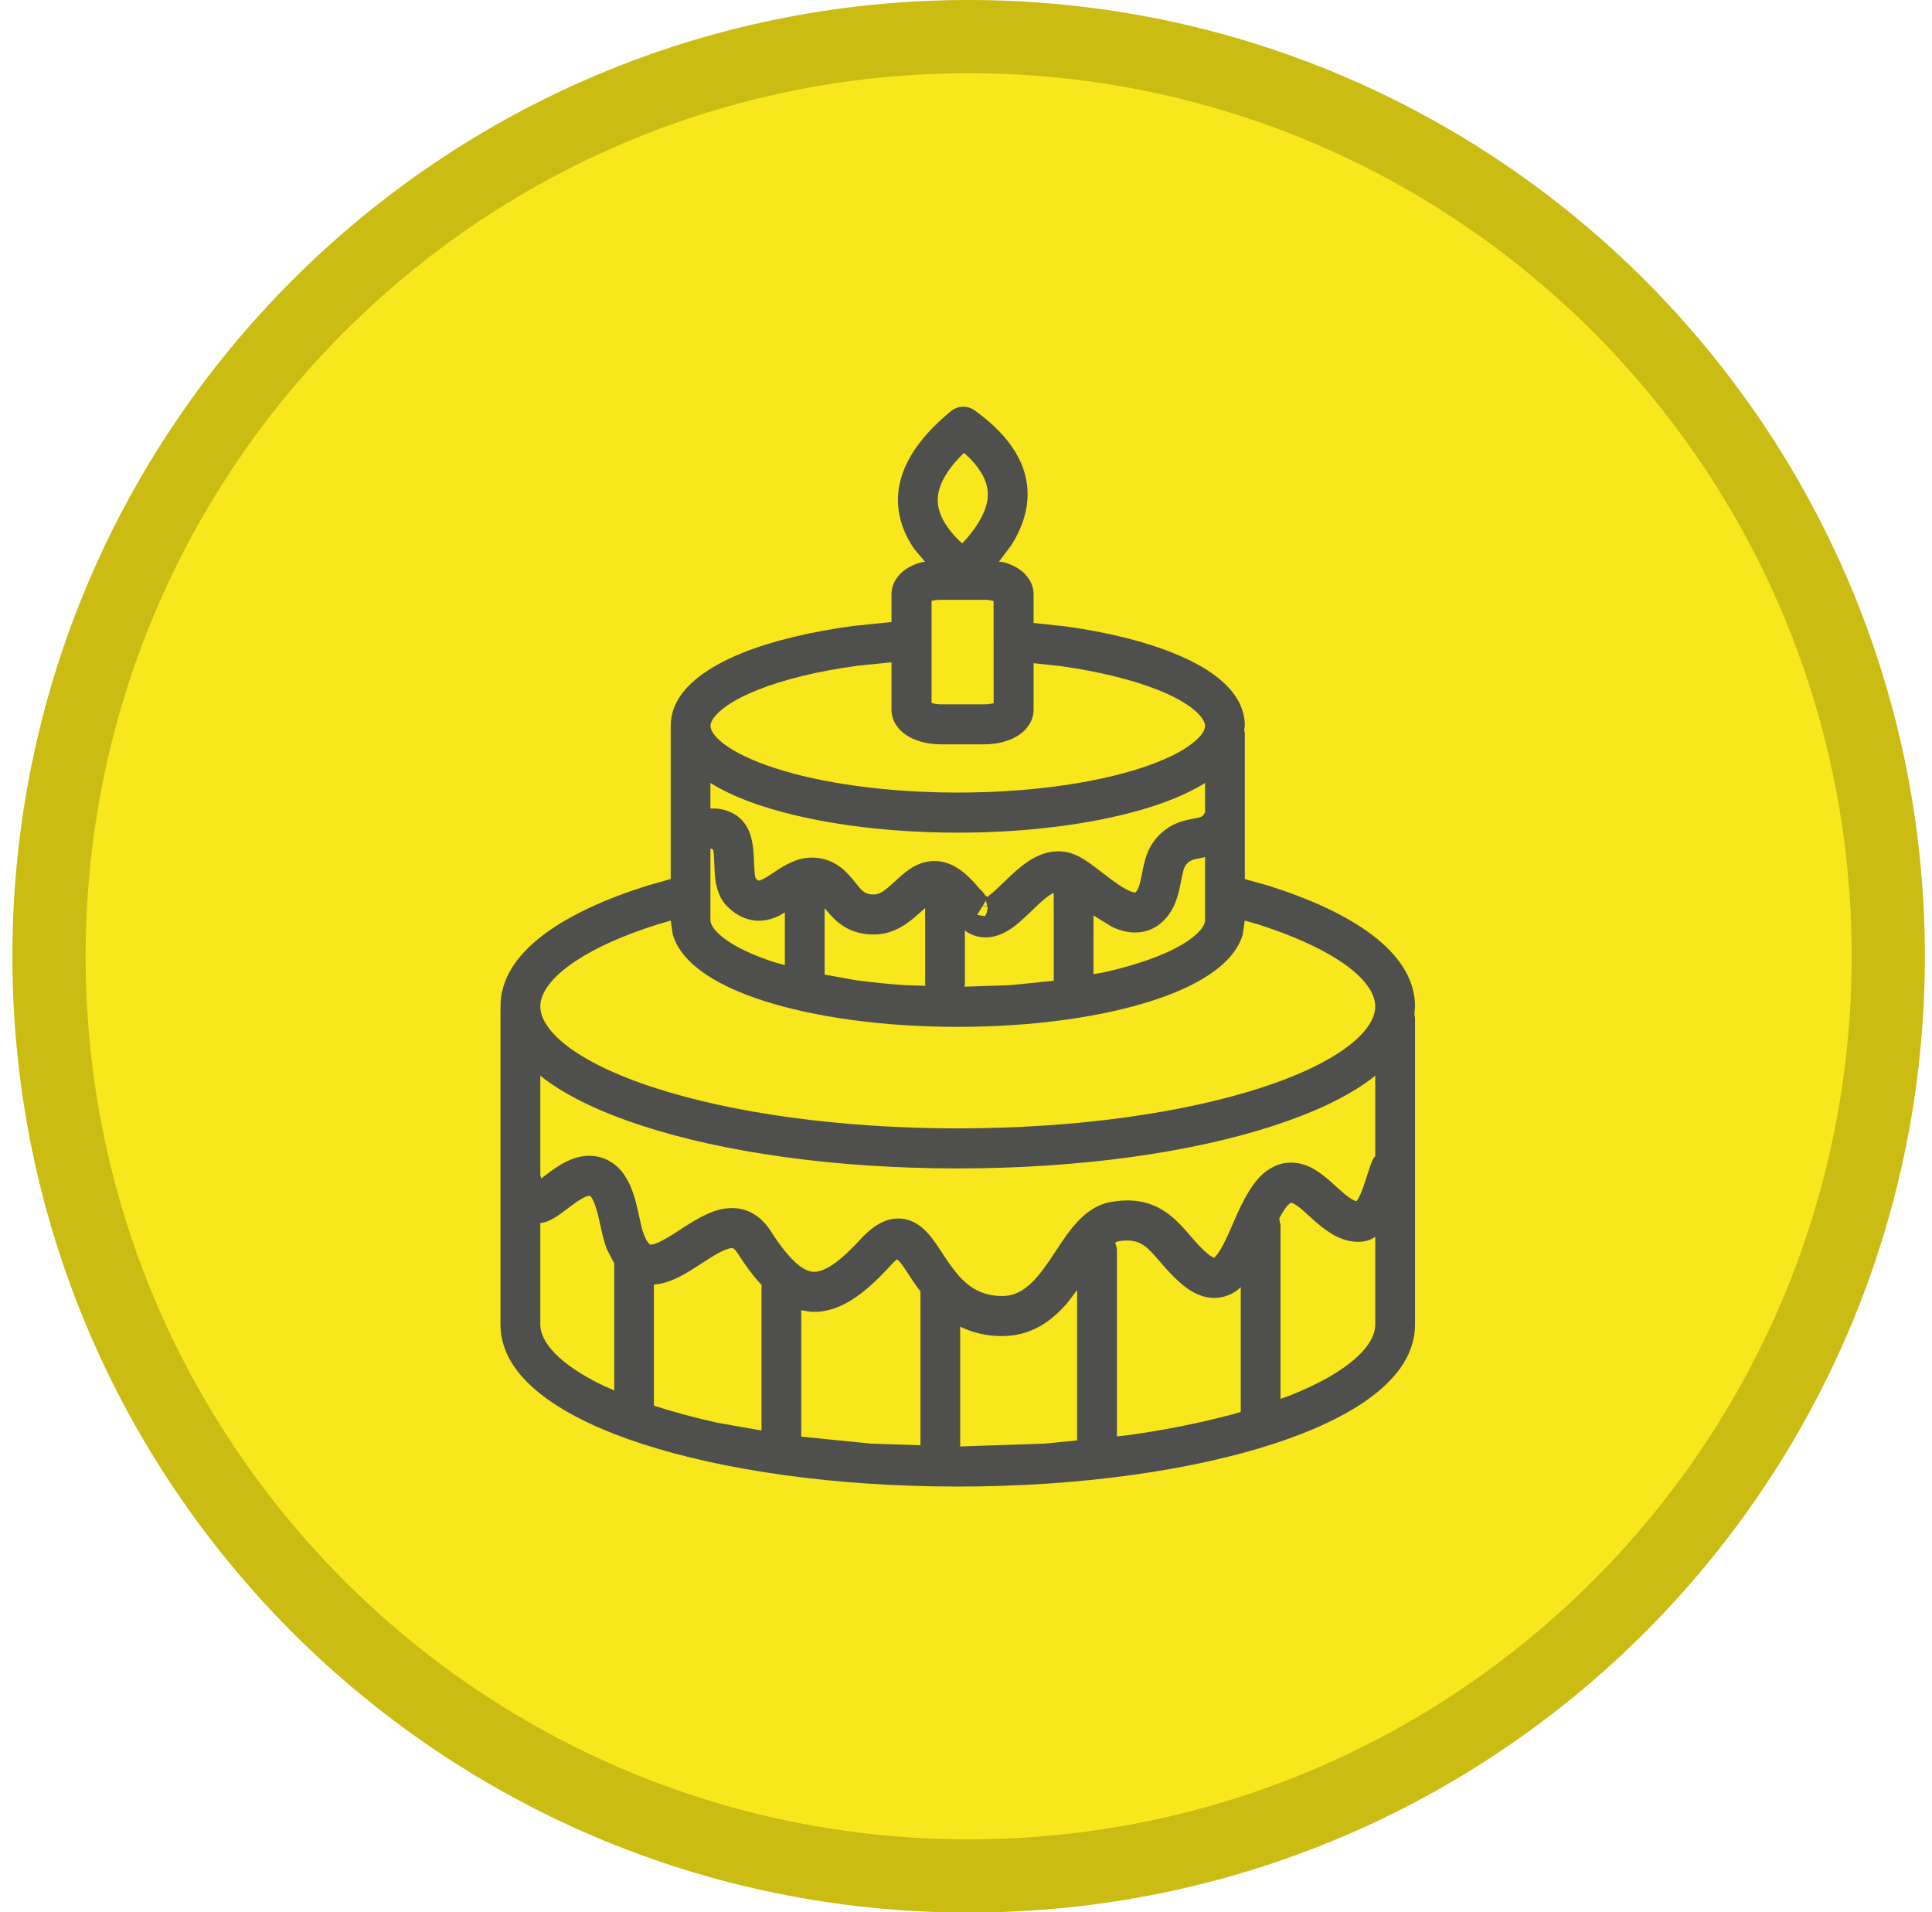
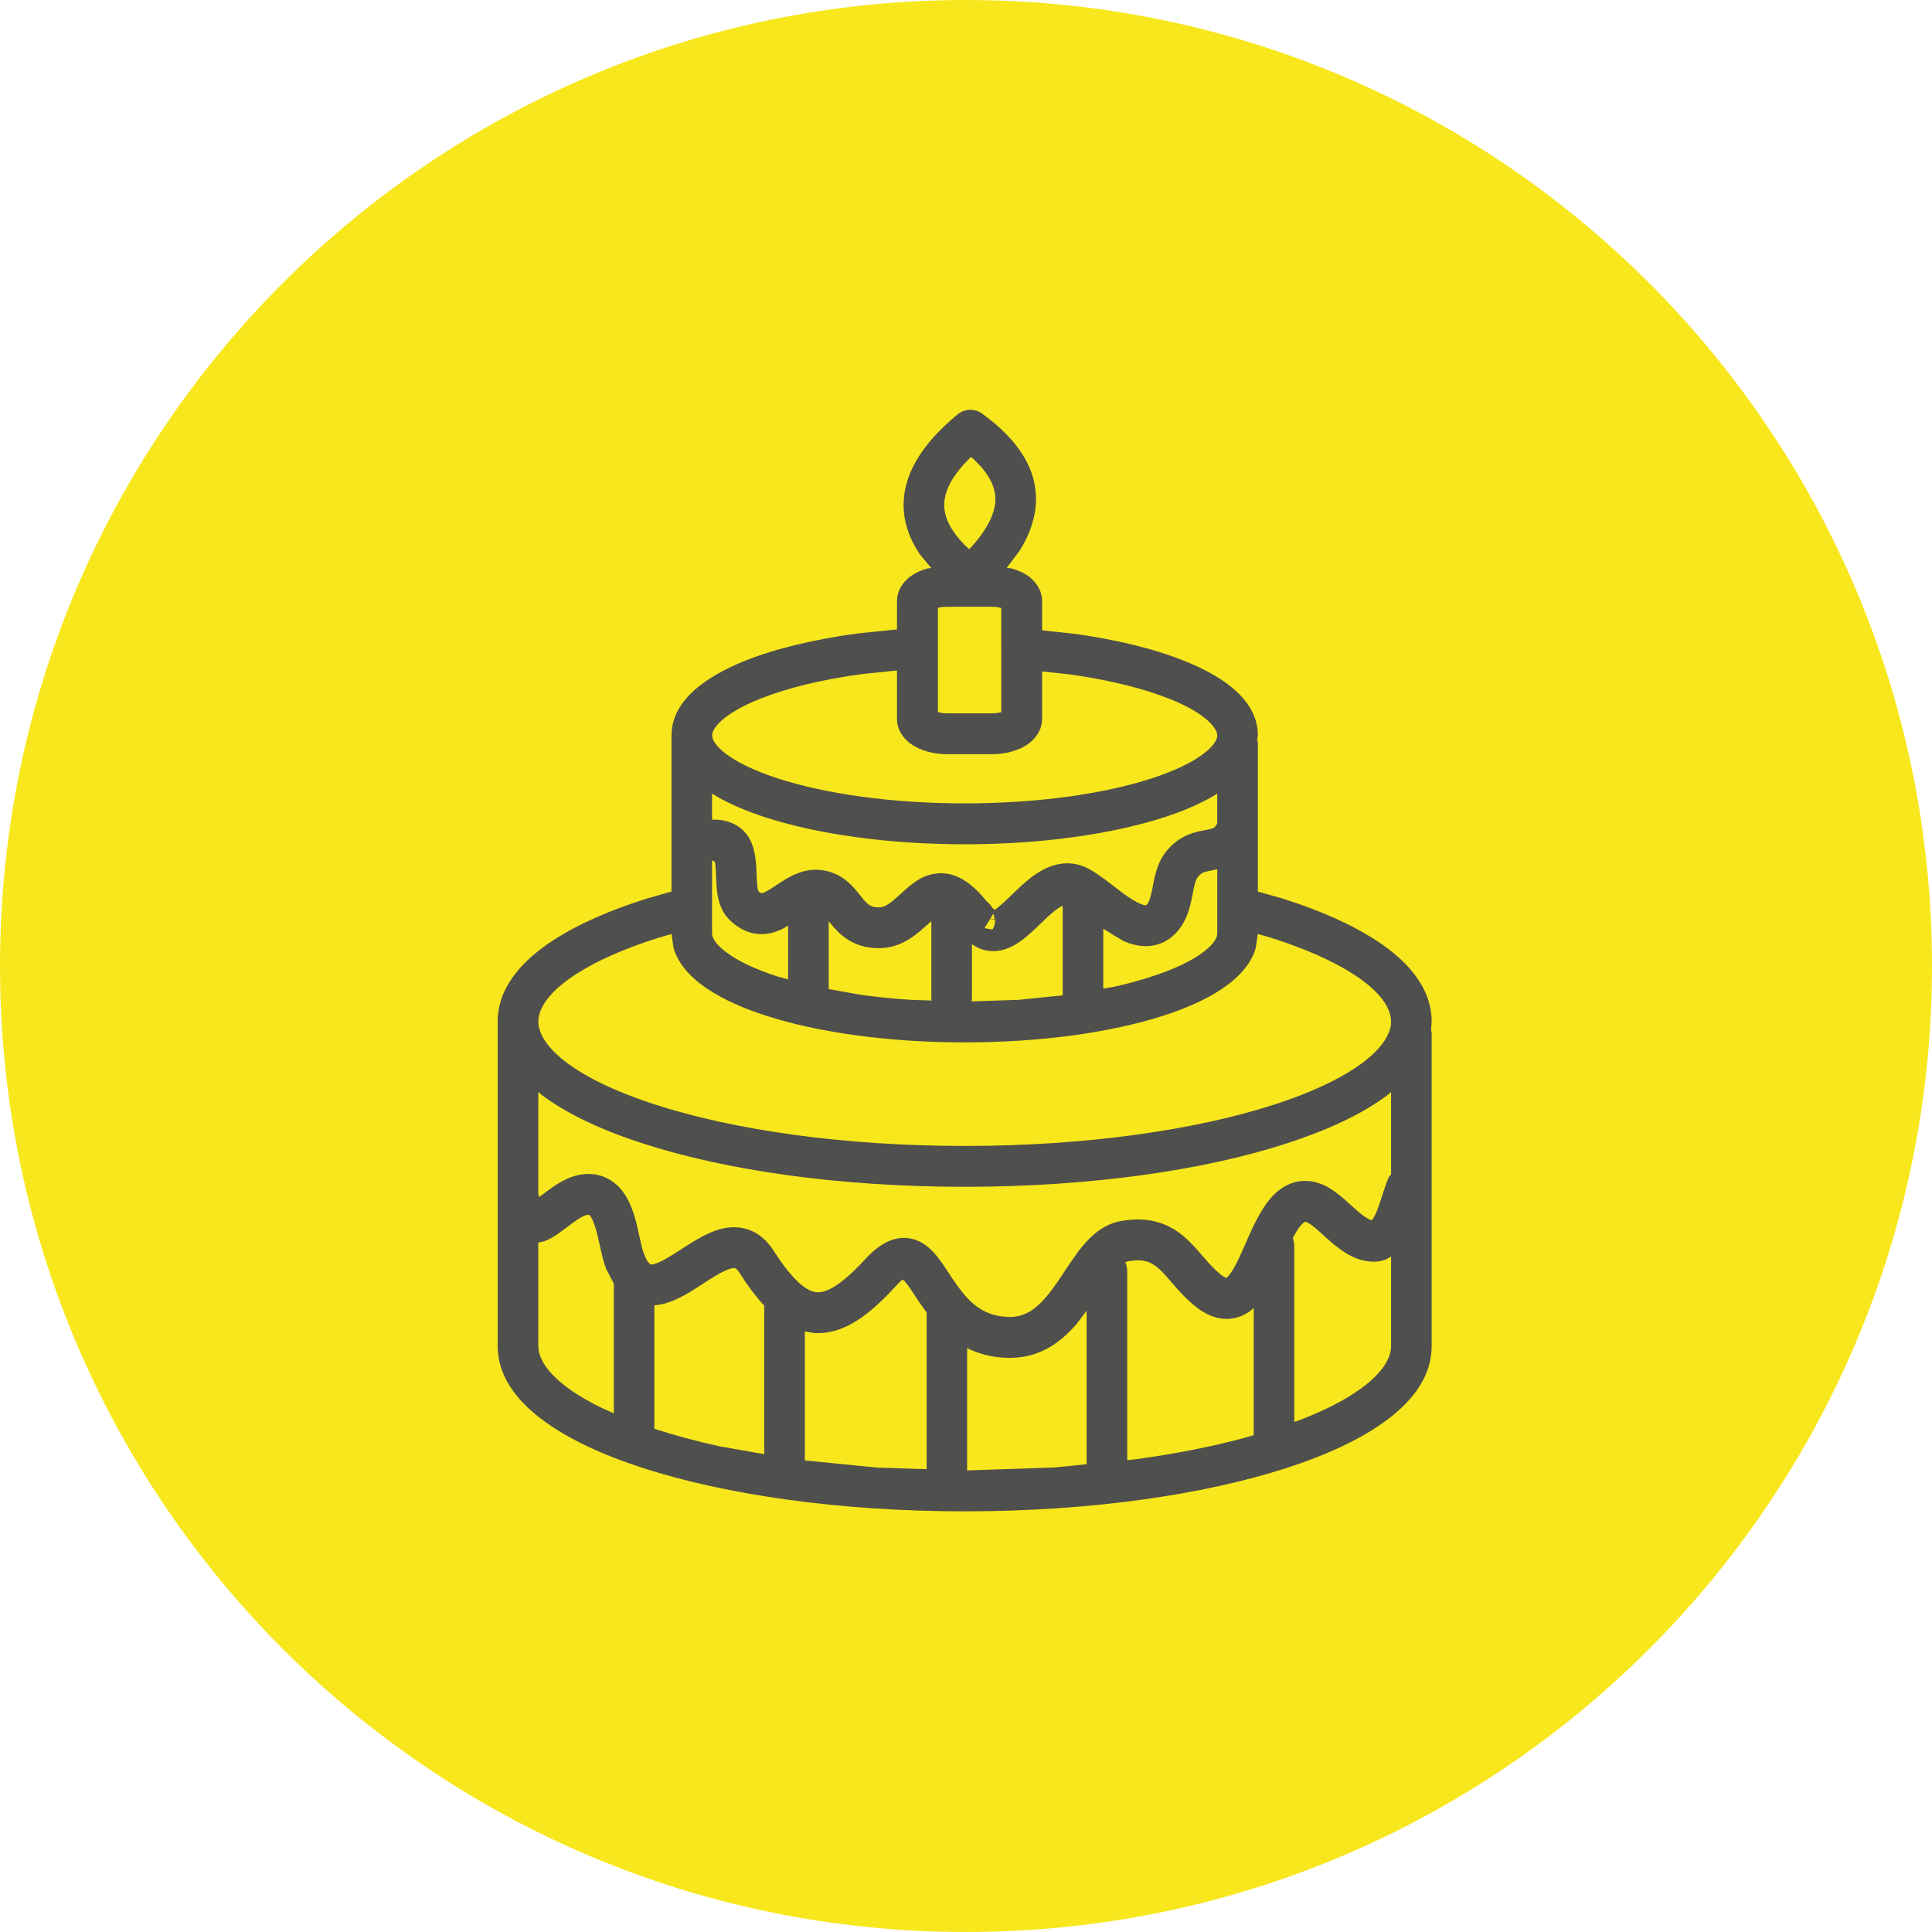
- <svg xmlns="http://www.w3.org/2000/svg" width="95" height="94" viewBox="0 0 95 94">
+ <svg xmlns="http://www.w3.org/2000/svg" width="130" height="130" viewBox="0 0 130 130">
  <g fill="none" fill-rule="evenodd">
-     <circle cx="47.02" cy="47.02" r="45.22" fill="#F8E71C" stroke="#CABC13" stroke-width="3.6" transform="translate(.61)" />
-     <path fill="#4F4F4D" d="M47.313 26.716l.2-.211c.68-.785 1.008-1.47 1.056-2.06.026-.373-.055-.759-.309-1.187a4.1 4.1 0 0 0-.744-.889l-.116-.1-.145.146c-.901.918-1.168 1.667-1.143 2.247.023.549.313 1.178 1.008 1.878m1.295 8.09c.177 0 .322-.026.444-.055l-.003-5.021a1.418 1.418 0 0 0-.441-.062h-2.167c-.184 0-.326.023-.441.052v5.02c.115.036.257.066.44.066m.85 4.34c3.552 0 6.73-.468 8.987-1.2 1.137-.37 1.984-.786 2.522-1.2.56-.429.65-.734.65-.88 0-.298-.444-1.005-2.25-1.741-1.253-.506-2.921-.928-4.856-1.197l-1.327-.143v2.277c0 .584-.354.986-.644 1.197-.476.357-1.137.515-1.764.515h-2.167c-.625 0-1.292-.158-1.768-.515-.29-.211-.644-.613-.644-1.197v-2.322l-1.623.165c-1.983.263-3.683.684-4.965 1.197-.86.344-1.475.707-1.861 1.054-.386.35-.45.587-.45.71 0 .146.09.451.646.88.541.414 1.388.83 2.525 1.2 2.257.732 5.435 1.2 8.99 1.2m1.468 5.13c.064-.074.167-.145.306-.262.254-.224.538-.513.85-.805.312-.288.702-.629 1.143-.862.46-.244 1.043-.412 1.694-.247.029.01.06.016.087.023.405.123.81.402 1.085.603.3.218.64.493.95.723.782.581 1.072.61 1.143.61 0 0 .01-.006.029-.026.086-.084.173-.246.28-.785.042-.207.093-.506.17-.778.078-.285.206-.62.438-.93.676-.912 1.552-1.036 1.98-1.117.235-.042.316-.071.37-.1.02-.013.081-.046.162-.205l.003-.006v-1.44l-.11.071c-.692.415-1.532.775-2.46 1.077-2.498.808-5.892 1.297-9.588 1.297-3.7 0-7.09-.49-9.59-1.297-.933-.302-1.77-.662-2.466-1.077l-.109-.071v1.262l.058-.004c.28-.01.634.026 1.014.218.364.181.606.46.757.752.16.308.225.636.26.899.036.262.046.538.055.759.007.24.017.424.036.587a.784.784 0 0 0 .045.22l.058.059c.077.055.106.055.093.051-.003 0 .045.01.193-.068.165-.078.332-.191.593-.363.229-.156.54-.357.892-.5a2.33 2.33 0 0 1 1.31-.171c.532.09.928.33 1.23.606.27.25.5.555.628.714.261.32.406.464.812.464.235 0 .454-.114.885-.503.174-.156.438-.409.68-.597.257-.201.614-.435 1.065-.512.197-.04.403-.043.615-.017.718.104 1.336.597 1.913 1.301l.045.052c.084.068.16.15.229.25.025.035.048.071.067.09m.071.49l-.058-.253-.151.247m.106.522l.042-.081a.765.765 0 0 0 .064-.172l.023-.146-.02-.09-.225-.014-.267.435m-9.457 2.471V44.86l-.229.139c-.315.156-.73.308-1.217.266a1.909 1.909 0 0 1-.196-.03c-.457-.084-.857-.33-1.201-.674a1.853 1.853 0 0 1-.322-.45 2.815 2.815 0 0 1-.258-.893 9.915 9.915 0 0 1-.048-.759c-.01-.24-.016-.425-.039-.583a.406.406 0 0 0-.025-.104l-.078-.04-.048.004v3.506c0 .143.093.451.65.88.541.418 1.388.833 2.525 1.2l.483.132m15.178.445l.457-.078c.67-.15 1.292-.312 1.855-.5 1.137-.366 1.984-.781 2.525-1.2.56-.428.65-.736.65-.879v-3.1l-.17.038c-.265.052-.384.075-.503.124a.707.707 0 0 0-.28.24.95.95 0 0 0-.122.288c-.046.176-.078.357-.133.623-.086.435-.238 1.226-.82 1.8a1.92 1.92 0 0 1-.989.551c-.586.127-1.13-.035-1.549-.226l-.92-.568m-8.263 3.46l-.016-.08v-3.743l-.338.298c-.428.386-1.153 1.002-2.186 1.002-1.253 0-1.897-.661-2.319-1.18l-.1-.114v3.266l1.565.28c.76.1 1.565.184 2.396.24m2.914.074l2.257-.075 2.135-.217v-4.307l-.09.029c-.161.09-.374.256-.677.535-.273.256-.598.584-.908.853-.302.26-.74.594-1.259.71a1.722 1.722 0 0 1-1.346-.224l-.09-.07v2.643m-.347 7.09c5.863 0 11.13-.772 14.904-1.995 3.974-1.29 5.622-2.854 5.622-3.999 0-.597-.444-1.398-1.796-2.274-.982-.639-2.325-1.239-3.97-1.764l-.65-.185-.1.684c-.461 1.567-2.425 2.598-4.425 3.247-2.498.81-5.889 1.294-9.589 1.294-3.696 0-7.086-.483-9.585-1.294-2.006-.649-3.97-1.687-4.427-3.247l-.1-.684-.647.188c-1.649.522-2.992 1.122-3.97 1.761-1.35.88-1.797 1.677-1.797 2.274 0 1.138 1.639 2.705 5.625 4 3.77 1.222 9.041 1.994 14.905 1.994m2.08 8.242c.521.019.917-.14 1.284-.422.393-.302.741-.743 1.121-1.291.37-.545.744-1.161 1.162-1.67.425-.516 1.021-1.08 1.855-1.236 1.423-.26 2.373.14 3.133.814.634.568 1.03 1.21 1.639 1.716.116.1.203.155.26.181l.065.03c.058-.052.161-.153.31-.396.183-.302.363-.691.563-1.155.29-.658.846-2.066 1.664-2.685.248-.185.522-.325.821-.4.184-.038.367-.051.545-.042.534.026.982.276 1.297.503.322.224.631.513.87.733.473.435.734.604.93.662.084-.097.206-.311.348-.727.154-.434.306-1.015.483-1.372l.096-.123v-3.96l-.11.097c-1.268.976-3.013 1.761-4.913 2.378-4.012 1.307-9.495 2.092-15.503 2.092-6.012 0-11.492-.785-15.504-2.092-1.89-.61-3.638-1.398-4.91-2.375l-.116-.103v4.904l.029.08.01.082.144-.107c.097-.071.2-.15.32-.24.395-.286 1.084-.769 1.899-.769.647 0 1.165.28 1.536.691.335.38.528.843.657 1.233.235.733.334 1.543.495 1.94.068.174.13.291.18.366l.01.01.02.016.083.103.068.007c.196-.01.535-.16 1.262-.626.441-.289 1.291-.873 2.035-1.077.937-.256 1.91-.013 2.58 1.035 1.014 1.589 1.667 1.972 2.08 2.004.424.03 1.104-.26 2.302-1.563.408-.445.856-.818 1.365-.976a1.723 1.723 0 0 1 1.41.165c.78.457 1.185 1.42 1.855 2.28.544.707 1.185 1.242 2.27 1.285m-18.975 4.644v-6.247l-.36-.694c-.245-.61-.345-1.456-.545-2.066-.096-.295-.18-.45-.244-.522-.033-.033-.036-.039-.084-.039-.09 0-.3.065-.754.396-.499.363-.888.713-1.375.885l-.273.062v4.988c0 .853.92 1.946 3.065 2.984m33.332.668l.428-.152c2.992-1.184 4.231-2.5 4.231-3.5v-4.317l-.248.14c-.177.068-.37.107-.586.107-.56 0-1.03-.214-1.394-.448a6.755 6.755 0 0 1-.94-.75c-.28-.255-.483-.444-.683-.583-.148-.104-.231-.136-.283-.143a.263.263 0 0 0-.08.046c-.107.08-.264.272-.467.648l-.042.085.064.318m-25.52 10.103v-7.051l.01-.098c-.423-.45-.822-.992-1.205-1.595-.126-.192-.2-.214-.206-.214-.007-.007-.061-.026-.216.016-.167.045-.37.14-.64.295-.268.152-.538.334-.854.538-.505.325-1.32.87-2.164.934h-.016v5.952l.039.013c.94.305 1.977.584 3.091.83l2.157.38m17.481.289l.412-.043a42.71 42.71 0 0 0 5.187-1.018l.49-.143v-6.136l-.139.126c-.119.091-.241.169-.386.234-.31.142-.654.204-1.02.159-.5-.065-.95-.325-1.35-.659-.724-.606-1.214-1.336-1.677-1.755a1.555 1.555 0 0 0-.574-.34c-.196-.055-.48-.088-.91-.01l-.13.065.016.02c.049.116.081.25.081.379m-9.66 9.558v-7.557l-.383-.535-.386-.587a3.919 3.919 0 0 0-.303-.402l-.11-.055c-.083.097-.205.2-.366.382-1.185 1.282-2.448 2.297-3.884 2.186l-.431-.074v6.218l3.426.343 2.434.081m1.945.059l4.163-.14 1.597-.159v-7.395l-.476.63c-.783.908-1.826 1.693-3.381 1.634a4.621 4.621 0 0 1-1.81-.421l-.083-.046v5.838m-.116 2.03c-6.012 0-11.492-.79-15.504-2.091-3.78-1.226-6.984-3.16-6.984-5.87v-15.58l.007-.015-.007-.049c0-2.712 3.178-4.667 7.213-5.939l1.156-.327v-7.493l.003-.02v-.019c0-1.634 1.565-2.799 3.545-3.597 1.465-.584 3.332-1.034 5.441-1.317l1.868-.191v-1.356c0-.58.35-.976.64-1.193.239-.179.526-.308.831-.39l.178-.022-.545-.652c-.46-.678-.747-1.418-.782-2.225-.068-1.632.911-3.137 2.592-4.522a.962.962 0 0 1 1.188-.039c1.784 1.291 2.702 2.754 2.58 4.405-.059.782-.352 1.525-.793 2.222l-.605.801.235.032c.302.082.59.211.83.39.287.217.638.613.638 1.193v1.401l1.578.17c2.07.288 3.902.742 5.335 1.329 1.929.778 3.474 1.933 3.474 3.561l-.032.195.032.143v7.194l1.153.324c4.028 1.271 7.216 3.234 7.216 5.942l-.03.402.03.143V65.13c0 2.712-3.178 4.638-6.978 5.87-4.012 1.301-9.495 2.093-15.503 2.093" />
+     <circle cx="65" cy="65" r="65" fill="#F8E71C" />
+     <path fill="#4F4F4D" d="M65.216 36.95l.279-.294c.95-1.095 1.408-2.05 1.476-2.875.036-.52-.077-1.06-.432-1.657-.23-.385-.563-.797-1.04-1.24l-.162-.141-.202.204c-1.26 1.281-1.634 2.327-1.598 3.138.032.765.437 1.643 1.409 2.621M66.755 48c.247 0 .45-.037.62-.077l-.004-7.01a1.984 1.984 0 0 0-.616-.085h-3.029c-.256 0-.454.031-.616.072v7.01c.162.049.36.09.616.09m1.188 6.058c4.964 0 9.405-.652 12.56-1.675 1.588-.517 2.772-1.096 3.523-1.676.783-.597.91-1.023.91-1.227 0-.416-.622-1.403-3.146-2.431-1.75-.707-4.082-1.295-6.786-1.67l-1.854-.2v3.178c0 .815-.495 1.377-.9 1.671-.666.498-1.589.72-2.466.72h-3.029c-.873 0-1.804-.222-2.47-.72-.405-.294-.9-.856-.9-1.67v-3.243l-2.268.231c-2.772.367-5.148.956-6.94 1.671-1.2.48-2.06.987-2.6 1.472-.54.489-.63.82-.63.991 0 .204.126.63.904 1.227.756.58 1.94 1.16 3.528 1.676 3.155 1.023 7.596 1.675 12.564 1.675m2.052 7.163c.09-.104.234-.204.428-.367.355-.312.751-.715 1.188-1.123.436-.403.98-.878 1.597-1.204.644-.34 1.458-.575 2.367-.344.04.013.086.022.122.032.567.172 1.134.561 1.516.842.419.303.896.688 1.328 1.01 1.093.81 1.498.85 1.597.85 0 0 .014-.008.04-.036.122-.117.244-.344.392-1.095.059-.29.13-.707.239-1.087.108-.398.288-.865.612-1.3.945-1.272 2.169-1.444 2.767-1.557.329-.059.441-.1.518-.14.027-.019.112-.064.225-.286l.004-.009v-2.01l-.153.1c-.967.58-2.142 1.082-3.438 1.503-3.492 1.127-8.235 1.81-13.4 1.81-5.171 0-9.91-.683-13.402-1.81-1.305-.421-2.475-.924-3.447-1.503l-.153-.1v1.761l.081-.004c.392-.014.887.036 1.418.303.508.254.846.643 1.057 1.05.225.43.315.888.365 1.255.05.367.063.751.076 1.06.01.334.023.592.05.819.018.176.045.267.063.308l.08.081c.109.077.15.077.131.073-.004 0 .063.013.27-.095.23-.11.464-.268.828-.508.32-.217.756-.498 1.247-.697a3.26 3.26 0 0 1 1.831-.24 3.34 3.34 0 0 1 1.72.847c.377.349.697.774.877.996.364.448.567.648 1.134.648.328 0 .634-.159 1.237-.702.243-.218.612-.57.95-.833.36-.281.86-.607 1.49-.716a2.72 2.72 0 0 1 .859-.022c1.003.144 1.867.833 2.673 1.815l.063.073c.117.095.225.208.32.348.035.05.067.1.094.127m.099.684l-.081-.353-.212.344m.149.729l.058-.113c.045-.087.072-.168.09-.24l.032-.204-.027-.127-.315-.018-.374.607m-13.216 3.45V62.28l-.32.194c-.44.218-1.021.43-1.7.372a2.67 2.67 0 0 1-.275-.041c-.64-.118-1.197-.462-1.679-.942a2.587 2.587 0 0 1-.45-.63c-.22-.434-.31-.887-.36-1.245-.04-.375-.058-.751-.067-1.059-.014-.335-.023-.593-.054-.815a.566.566 0 0 0-.036-.145l-.108-.054-.068.004v4.895c0 .2.13.63.91 1.227.755.584 1.939 1.164 3.527 1.675l.675.186m21.213.62l.64-.108a26.36 26.36 0 0 0 2.591-.698c1.589-.511 2.772-1.091 3.528-1.675.783-.598.91-1.028.91-1.227v-4.329l-.24.055c-.368.072-.535.104-.701.172a.988.988 0 0 0-.392.335c-.045.059-.103.176-.17.403-.064.244-.109.498-.185.869-.122.607-.333 1.712-1.148 2.513a2.684 2.684 0 0 1-1.381.77c-.82.176-1.58-.05-2.165-.317l-1.287-.793m-11.547 4.832l-.022-.114v-5.225l-.473.417c-.598.539-1.61 1.399-3.055 1.399-1.75 0-2.65-.924-3.24-1.648l-.14-.159v4.56l2.187.39c1.062.14 2.187.257 3.348.334m4.073.104l3.154-.104 2.984-.303v-6.013l-.126.04c-.225.127-.522.358-.945.748-.383.358-.837.815-1.27 1.19-.422.363-1.034.83-1.759.992a2.41 2.41 0 0 1-1.881-.312l-.126-.1v3.69m-.486 9.898c8.195 0 15.557-1.077 20.83-2.784 5.554-1.802 7.858-3.985 7.858-5.583 0-.833-.621-1.952-2.511-3.174-1.373-.892-3.25-1.73-5.549-2.463l-.909-.258-.14.955c-.643 2.187-3.388 3.627-6.182 4.532-3.492 1.132-8.23 1.807-13.401 1.807-5.166 0-9.905-.675-13.397-1.807-2.803-.905-5.548-2.354-6.187-4.532l-.14-.955-.904.262c-2.304.73-4.18 1.567-5.549 2.459-1.885 1.227-2.51 2.34-2.51 3.174 0 1.59 2.29 3.776 7.86 5.583 5.27 1.707 12.637 2.784 20.831 2.784m2.907 11.506c.73.027 1.283-.195 1.796-.589.549-.421 1.035-1.037 1.566-1.802.517-.76 1.04-1.621 1.624-2.332.594-.72 1.427-1.508 2.592-1.725 1.99-.362 3.317.195 4.379 1.136.886.793 1.44 1.69 2.29 2.396.162.14.284.217.365.253l.09.041c.08-.072.225-.213.432-.552.256-.421.508-.965.787-1.612.405-.92 1.184-2.885 2.327-3.75a3.223 3.223 0 0 1 1.147-.556c.257-.055.513-.073.76-.06.748.037 1.373.386 1.814.703.45.312.882.715 1.215 1.023.662.607 1.026.842 1.3.924.118-.136.289-.435.487-1.015.216-.606.427-1.417.675-1.915l.135-.172v-5.528l-.153.135c-1.773 1.363-4.212 2.459-6.867 3.32-5.607 1.824-13.27 2.92-21.668 2.92-8.401 0-16.06-1.096-21.667-2.92-2.642-.852-5.085-1.952-6.863-3.315l-.162-.145v6.846l.04.113.014.114.203-.15c.135-.1.279-.208.445-.335.554-.398 1.517-1.073 2.655-1.073.905 0 1.63.39 2.147.964.468.53.738 1.178.918 1.72.328 1.024.468 2.156.693 2.709.094.244.18.407.252.511l.013.014.027.022.117.145.095.01c.274-.014.747-.222 1.764-.874.616-.403 1.804-1.218 2.844-1.504 1.31-.357 2.668-.018 3.604 1.445 1.418 2.218 2.331 2.753 2.907 2.798.594.04 1.544-.362 3.218-2.183.571-.62 1.197-1.14 1.908-1.362a2.41 2.41 0 0 1 1.97.23c1.09.639 1.657 1.984 2.593 3.184.76.987 1.656 1.734 3.172 1.793m-26.518 6.484v-8.721l-.504-.97c-.342-.85-.482-2.032-.76-2.883-.136-.412-.253-.63-.343-.73-.045-.045-.05-.054-.117-.054-.126 0-.418.09-1.053.553-.697.507-1.242.996-1.921 1.236l-.383.086v6.964c0 1.19 1.287 2.716 4.284 4.165m46.584.933l.599-.213c4.18-1.652 5.913-3.49 5.913-4.885v-6.027l-.347.195c-.247.095-.517.15-.819.15-.783 0-1.44-.3-1.948-.626-.504-.317-.959-.72-1.314-1.046-.392-.357-.675-.62-.954-.815-.207-.144-.324-.19-.396-.199a.367.367 0 0 0-.113.064c-.148.113-.369.38-.652.905l-.059.118.09.444M51.423 97.846v-9.844l.014-.135c-.59-.63-1.148-1.386-1.683-2.228-.176-.267-.28-.299-.288-.299-.01-.01-.086-.036-.302.023-.234.063-.517.194-.895.412-.374.212-.752.466-1.193.751-.706.453-1.845 1.214-3.024 1.304h-.022v8.309l.054.018c1.314.426 2.763.815 4.32 1.16l3.015.529m24.43.403l.576-.059c2.642-.362 5.08-.842 7.25-1.422l.684-.199v-8.567l-.194.177a2.682 2.682 0 0 1-.54.326c-.432.2-.913.285-1.426.222-.698-.09-1.328-.453-1.886-.92-1.012-.846-1.696-1.865-2.344-2.449-.28-.244-.527-.39-.801-.475-.275-.077-.67-.123-1.274-.014l-.18.09.023.028c.067.163.112.348.112.53M62.35 98.86V88.31l-.535-.747c-.207-.312-.392-.593-.54-.82a5.471 5.471 0 0 0-.423-.56l-.153-.078c-.117.136-.288.28-.513.534-1.656 1.789-3.42 3.206-5.427 3.052l-.603-.104v8.68l4.788.48 3.402.113m2.718.082l5.818-.195 2.232-.222V88.202l-.666.878c-1.093 1.268-2.551 2.364-4.725 2.282a6.465 6.465 0 0 1-2.529-.589l-.117-.063v8.15m-.162 2.835c-8.401 0-16.06-1.105-21.667-2.92-5.283-1.712-9.76-4.411-9.76-8.196V68.83l.008-.022-.009-.068c0-3.785 4.442-6.516 10.08-8.29l1.616-.458v-10.46l.004-.027v-.027c0-2.282 2.187-3.907 4.955-5.021 2.047-.815 4.657-1.444 7.605-1.838l2.61-.268V40.46c0-.81.49-1.363.895-1.666.333-.25.734-.43 1.161-.544l.248-.031-.76-.91c-.644-.947-1.045-1.98-1.094-3.107-.095-2.277 1.273-4.378 3.622-6.312a1.346 1.346 0 0 1 1.66-.054c2.494 1.802 3.776 3.844 3.605 6.149-.08 1.091-.49 2.128-1.107 3.102l-.846 1.118.329.045c.423.113.823.295 1.16.544.401.303.892.855.892 1.666v1.956l2.205.235c2.893.403 5.454 1.037 7.456 1.857 2.696 1.086 4.856 2.698 4.856 4.971l-.045.272.045.2v10.042l1.61.453c5.63 1.775 10.085 4.514 10.085 8.295l-.04.561.04.2v21.077c0 3.785-4.441 6.475-9.751 8.195-5.607 1.816-13.27 2.92-21.668 2.92" />
  </g>
</svg>
